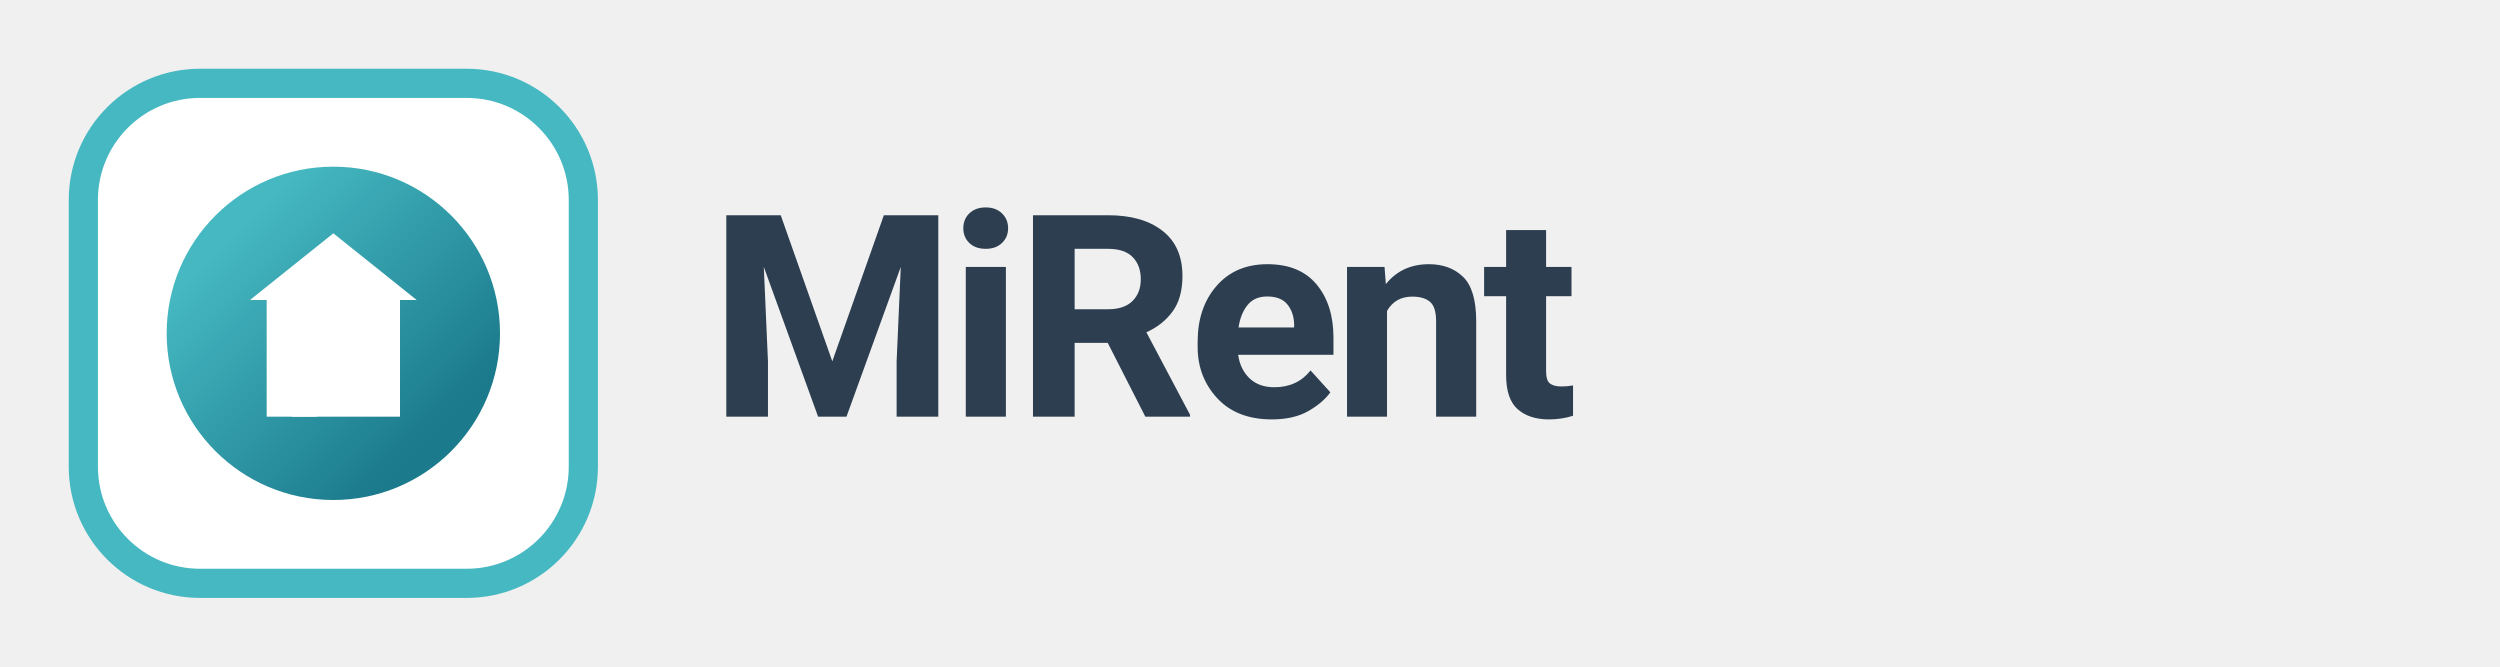
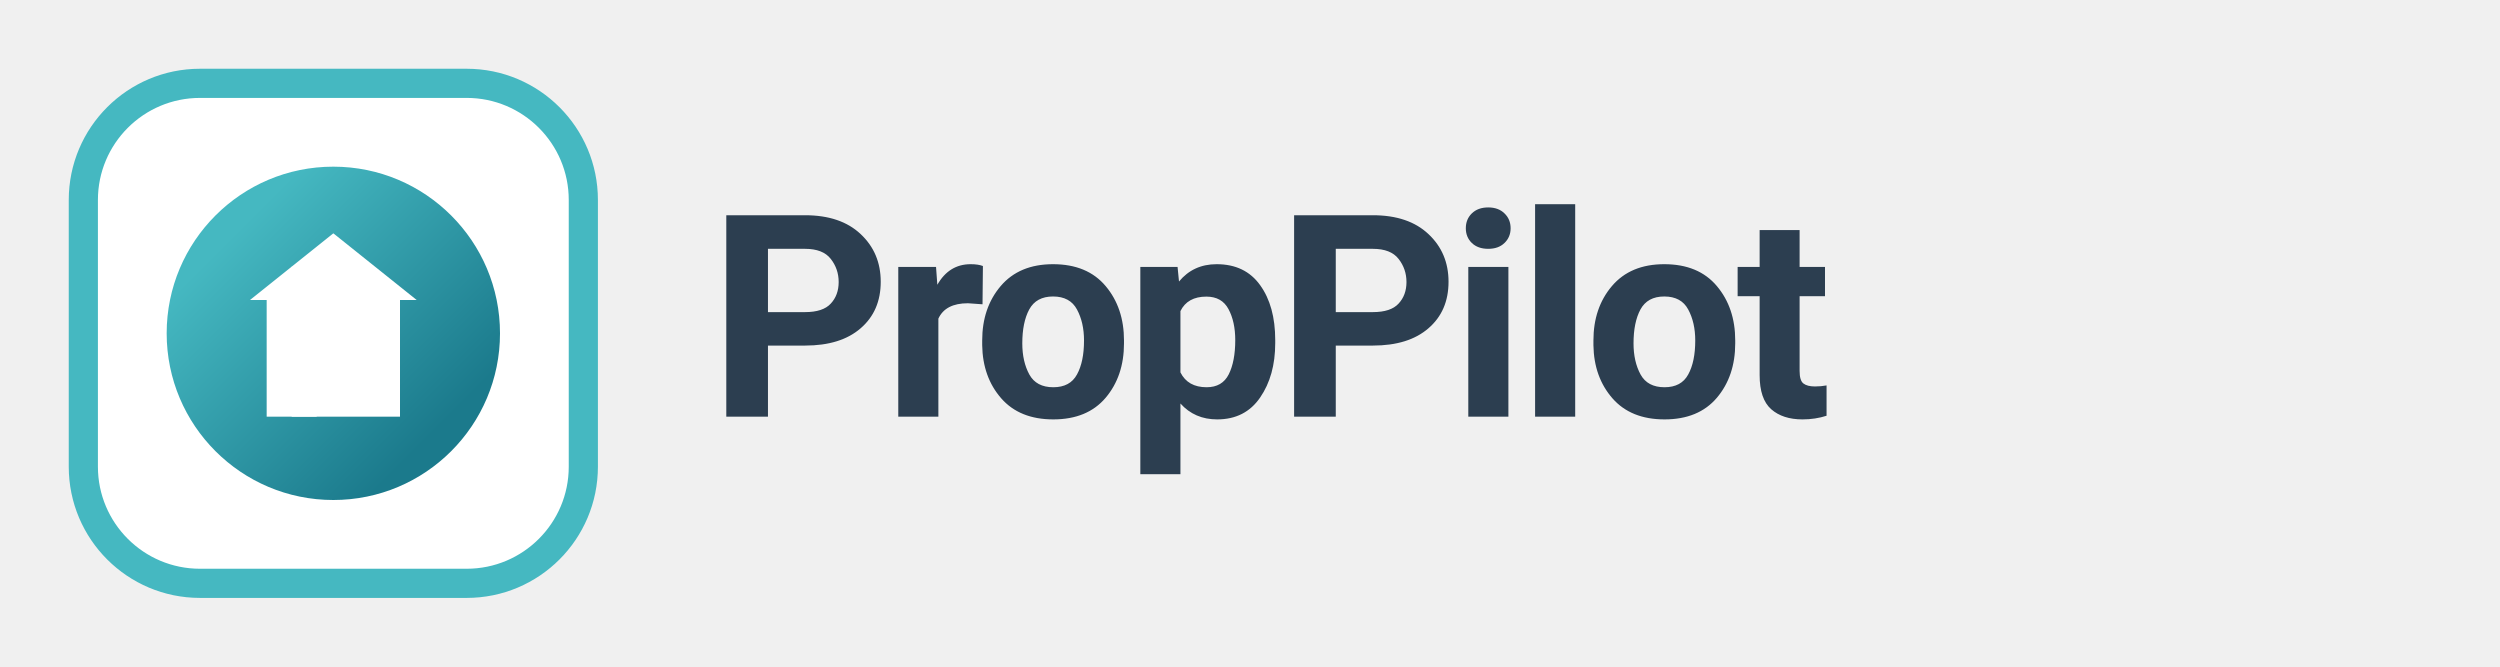
<svg xmlns="http://www.w3.org/2000/svg" width="300" height="80" viewBox="0 0 300 80" fill="none">
  <defs>
    <linearGradient id="circleGrad" x1="20%" y1="20%" x2="80%" y2="80%">
      <stop offset="0%" style="stop-color:#45B8C1;stop-opacity:1" />
      <stop offset="100%" style="stop-color:#1B7A8C;stop-opacity:1" />
    </linearGradient>
  </defs>
  <rect x="10" y="10" width="60" height="60" rx="14" stroke="#45B8C1" stroke-width="3.5" fill="white" />
  <circle cx="40" cy="40" r="20" fill="url(#circleGrad)" />
  <path d="M40 28 L50 36 L30 36 Z" fill="white" />
  <rect x="32" y="36" width="16" height="14" fill="white" />
  <path d="M35 32 L35 50 L38 50 L38 42 L42 42 C44.2 42 46 40.2 46 38 C46 35.8 44.2 34 42 34 L35 32 Z M38 35 L42 35 C42.8 35 43.5 35.7 43.5 38 C43.5 40.3 42.8 41 42 41 L38 41 L38 35 Z" fill="white" fill-rule="evenodd" />
  <text x="85" y="50" font-family="system-ui, -apple-system, 'Segoe UI', 'Roboto', sans-serif" font-size="34" font-weight="700" fill="#2C3E50" letter-spacing="-1">
-     MiRent
+     PropPilot
  </text>
</svg>
